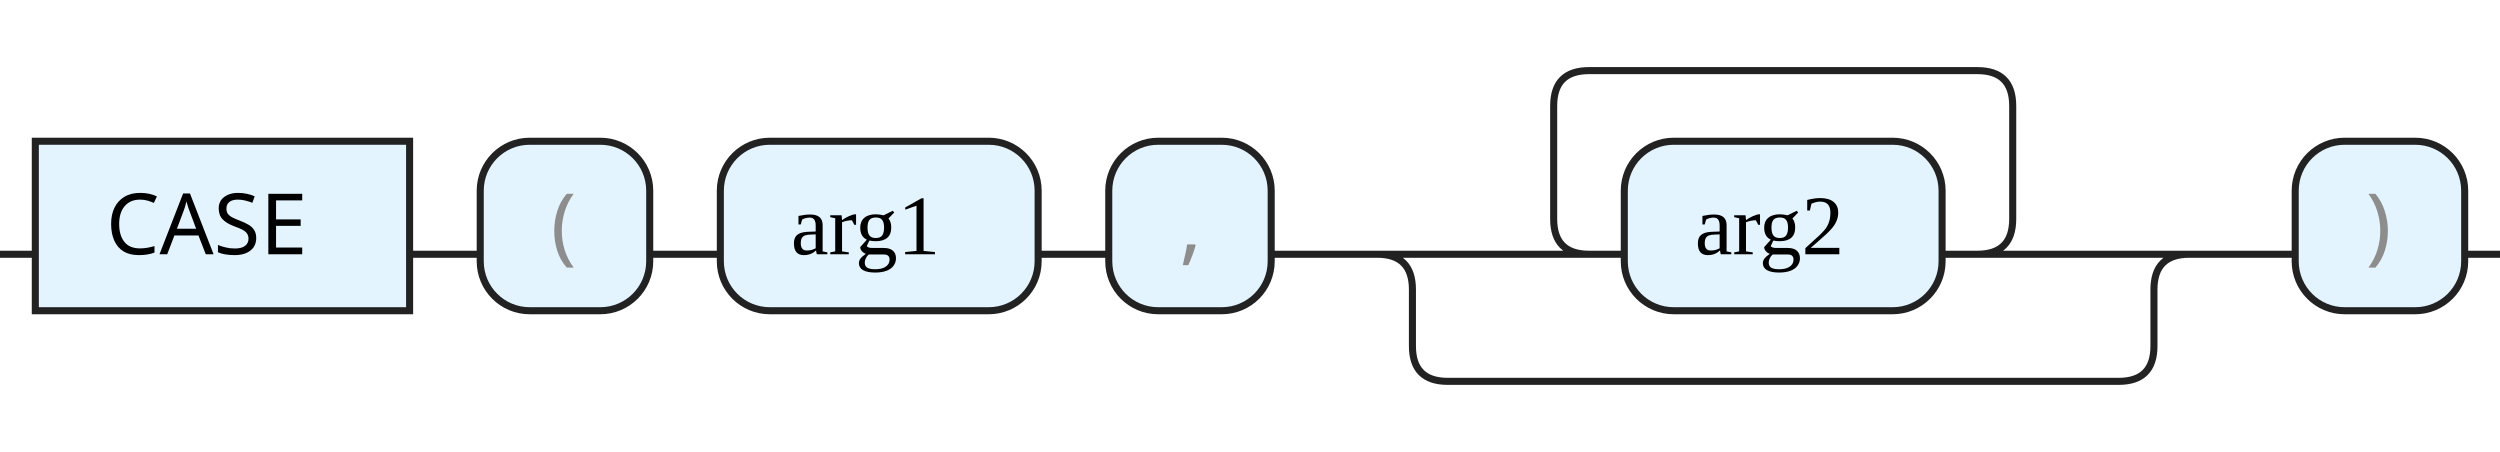
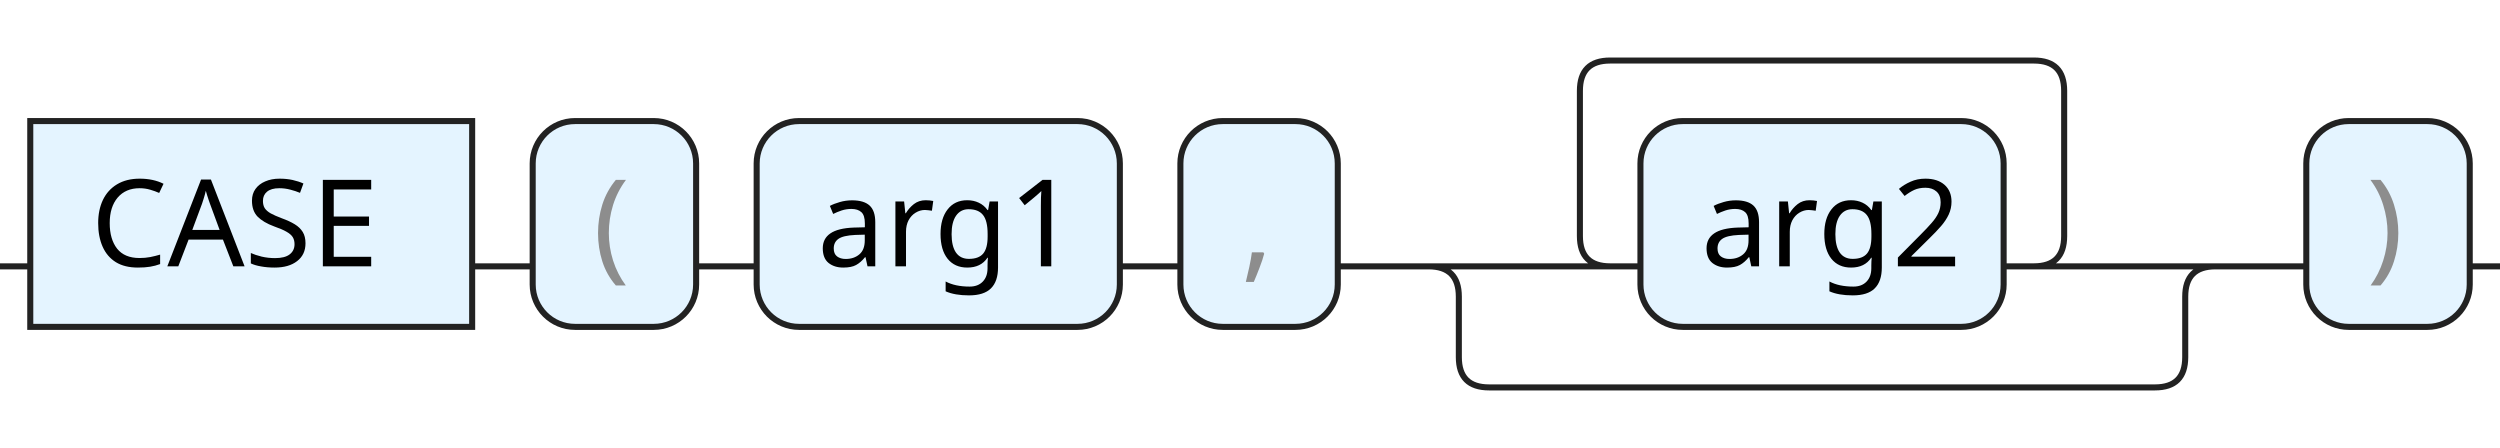
- <svg xmlns="http://www.w3.org/2000/svg" version="1.1" width="354" height="64" viewbox="0 0 354 64">
+ <svg xmlns="http://www.w3.org/2000/svg" version="1.1" width="413" height="74" viewbox="0 0 413 74">
  <defs>
-     <style type="text/css">.c{fill:none;stroke:#222222;}.k{fill:#000000;font-family:Dialog,Sans-serif;font-size:12px;}.s{fill:#e4f4ff;stroke:#222222;}.syn{fill:#8D8D8D;font-family:Dialog,Sans-serif;font-size:12px;}</style>
+     <style type="text/css">.c{fill:none;stroke:#222222;}.k{fill:#000000;font-family:Dialog,Sans-serif;font-size:20px;}.s{fill:#e4f4ff;stroke:#222222;}.syn{fill:#8D8D8D;font-family:Dialog,Sans-serif;font-size:20px;}</style>
  </defs>
-   <path class="c" d="M0 36h5m53 0h10m24 0h10m45 0h10m23 0h50m-5 0q-5 0-5-5v-16q0-5 5-5h55q5 0 5 5v16q0 5-5 5m-5 0h40m-120 0q5 0 5 5v8q0 5 5 5h95q5 0 5-5v-8q0-5 5-5m5 0h10m24 0h5" />
-   <rect class="s" x="5" y="20" width="53" height="24" />
-   <text class="k" x="15" y="36">CASE</text>
-   <rect class="s" x="68" y="20" width="24" height="24" rx="7" />
-   <text class="syn" x="78" y="36">(</text>
-   <rect class="s" x="102" y="20" width="45" height="24" rx="7" />
-   <text class="null" x="112" y="36">arg1</text>
-   <rect class="s" x="157" y="20" width="23" height="24" rx="7" />
-   <text class="syn" x="167" y="36">,</text>
-   <rect class="s" x="230" y="20" width="45" height="24" rx="7" />
-   <text class="null" x="240" y="36">arg2</text>
-   <rect class="s" x="325" y="20" width="24" height="24" rx="7" />
-   <text class="syn" x="335" y="36">)</text>
+   <path class="c" d="M0 44h5m73 0h10m27 0h10m60 0h10m26 0h50m-5 0q-5 0-5-5v-24q0-5 5-5h70q5 0 5 5v24q0 5-5 5m-5 0h40m-135 0q5 0 5 5v10q0 5 5 5h110q5 0 5-5v-10q0-5 5-5m5 0h10m27 0h5" />
+   <rect class="s" x="5" y="20" width="73" height="34" />
+   <text class="k" x="15" y="44">CASE</text>
+   <rect class="s" x="88" y="20" width="27" height="34" rx="7" />
+   <text class="syn" x="98" y="44">(</text>
+   <rect class="s" x="125" y="20" width="60" height="34" rx="7" />
+   <text class="k" x="135" y="44">arg1</text>
+   <rect class="s" x="195" y="20" width="26" height="34" rx="7" />
+   <text class="syn" x="205" y="44">,</text>
+   <rect class="s" x="271" y="20" width="60" height="34" rx="7" />
+   <text class="k" x="281" y="44">arg2</text>
+   <rect class="s" x="381" y="20" width="27" height="34" rx="7" />
+   <text class="syn" x="391" y="44">)</text>
</svg>
